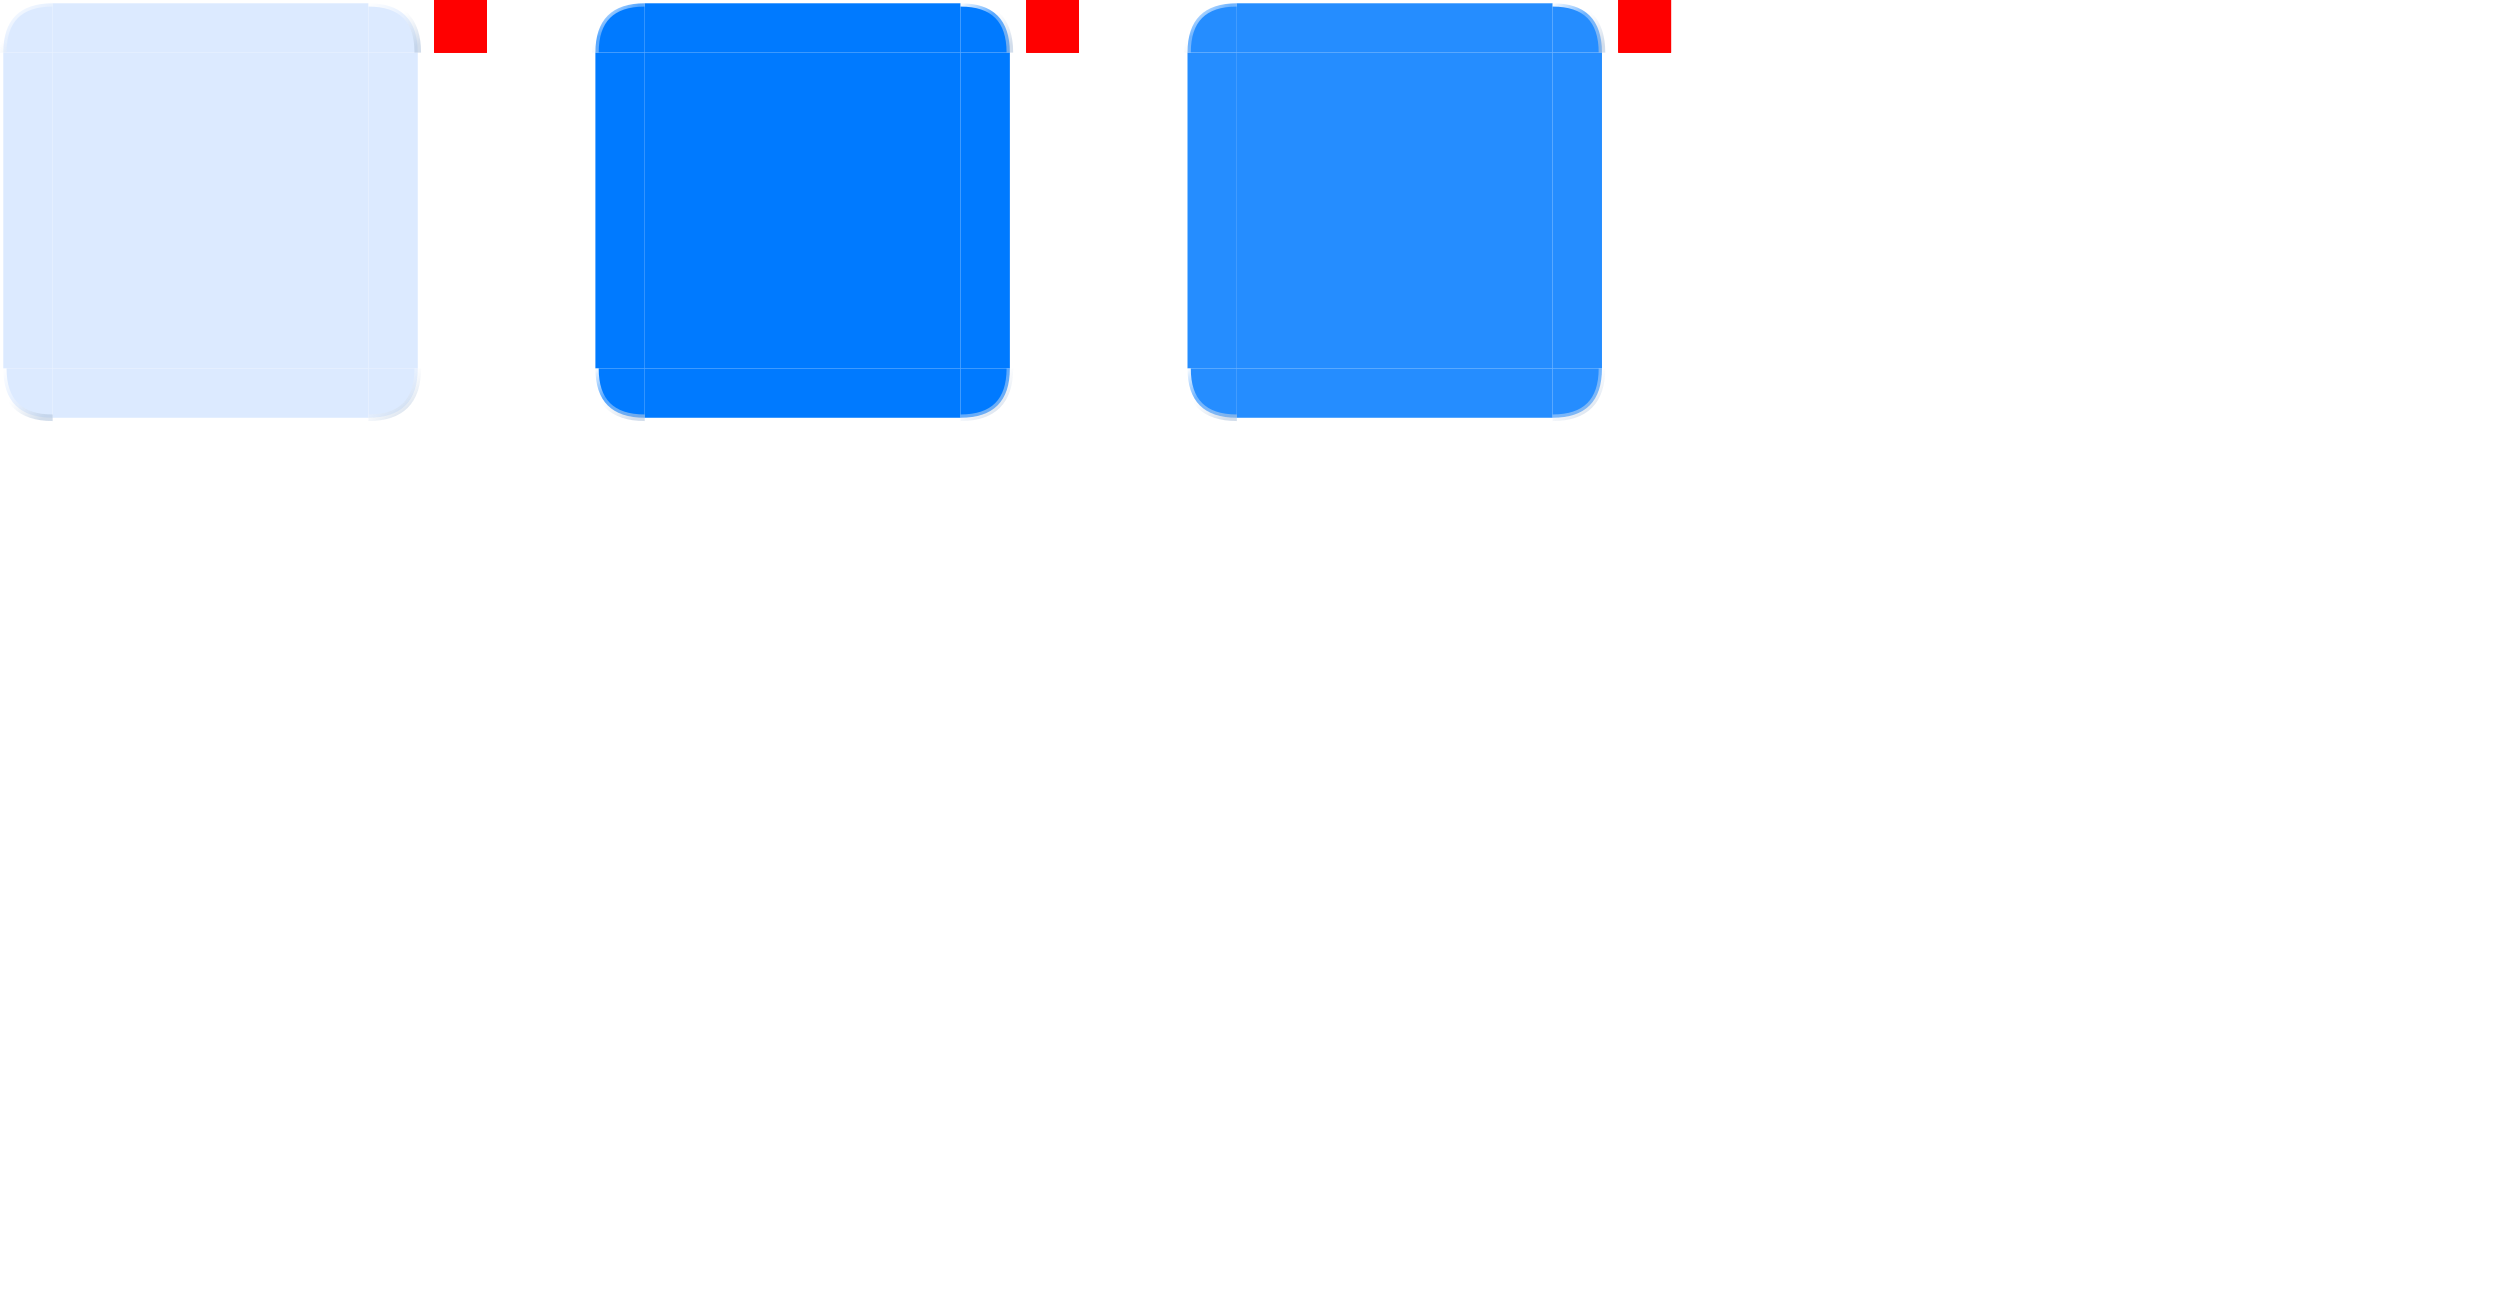
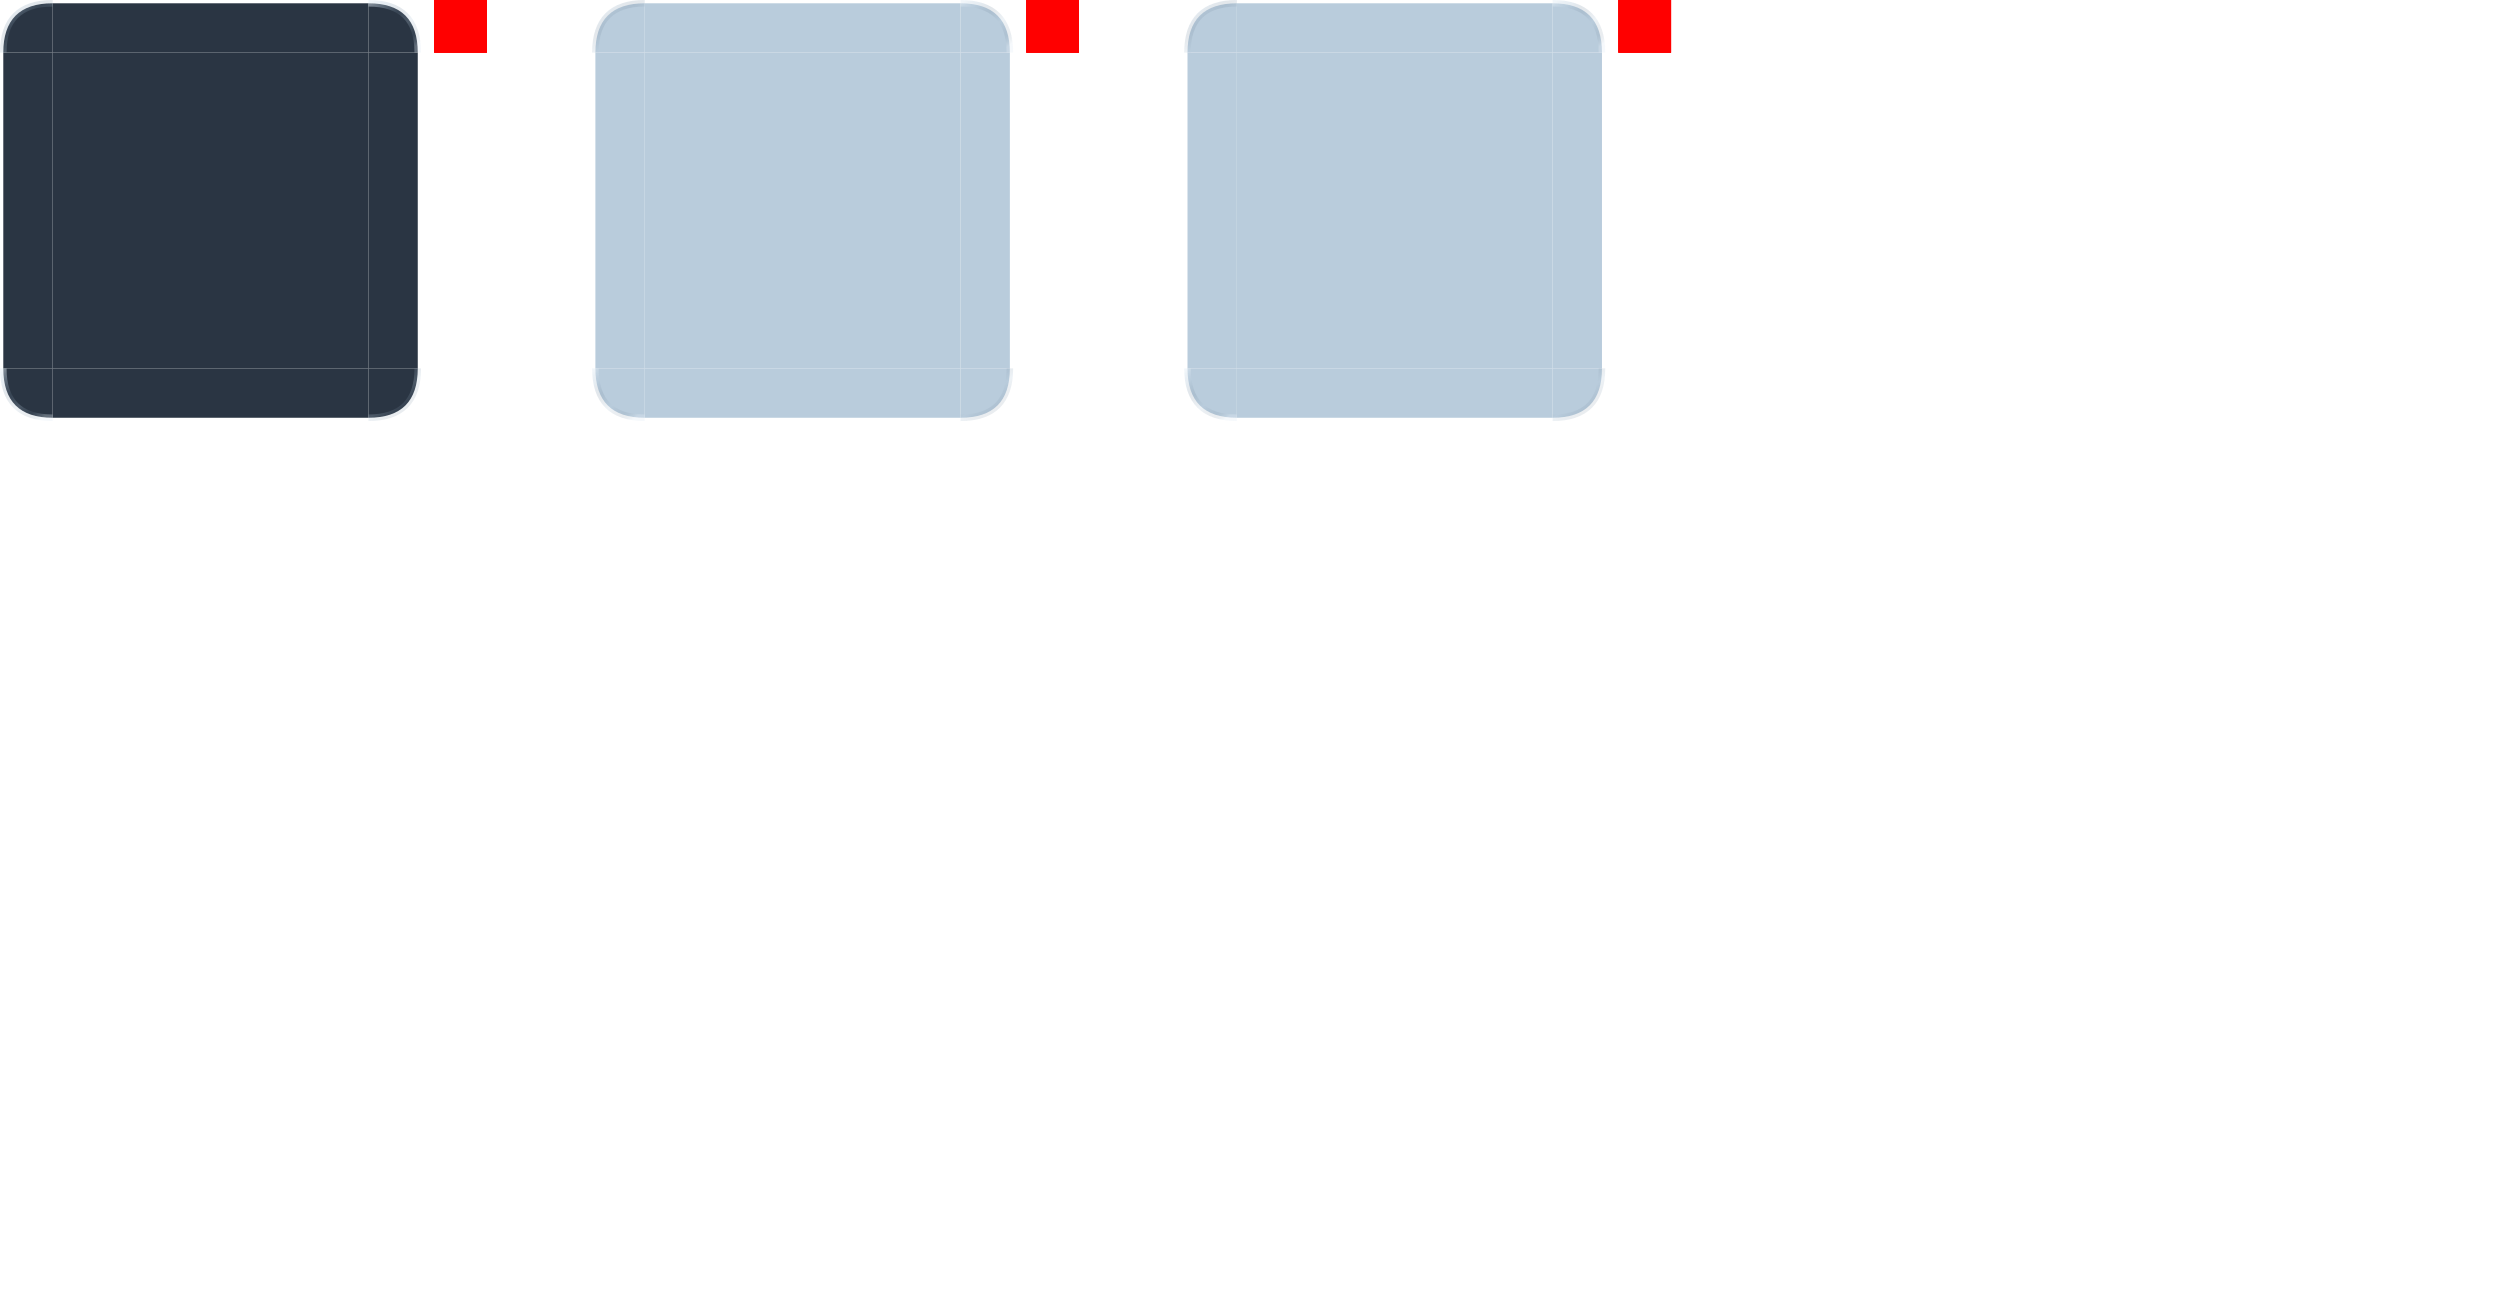
<svg xmlns="http://www.w3.org/2000/svg" width="380" height="200" viewBox="0 0 380 200">
  <defs>
    <linearGradient id="glass" x2="0" y2="1">
-       <stop stop-color="#ffffff" stop-opacity=".86" />
-       <stop offset=".47" stop-color="#f6f9ff" stop-opacity=".62" />
-       <stop offset="1" stop-color="#e9eef9" stop-opacity=".74" />
+       <stop offset="0" stop-color="#151b23" stop-opacity="0.655" />
+       <stop offset="0.45" stop-color="#080b10" stop-opacity="0.792" />
+       <stop offset="1" stop-color="#151b23" stop-opacity="0.824" />
    </linearGradient>
    <linearGradient id="rim" x2=".8" y2="1">
-       <stop stop-color="#ffffff" stop-opacity=".98" />
-       <stop offset=".45" stop-color="#ffffff" stop-opacity=".34" />
-       <stop offset="1" stop-color="#b6c8df" stop-opacity=".62" />
+       <stop offset="0" stop-color="#e3edf5" stop-opacity="0.49" />
+       <stop offset="0.18" stop-color="#b9ccdc" stop-opacity="0.353" />
+       <stop offset="0.4" stop-color="#73889c" stop-opacity="0.192" />
+       <stop offset="0.62" stop-color="#b9ccdc" stop-opacity="0.243" />
+       <stop offset="0.83" stop-color="#73889c" stop-opacity="0.149" />
+       <stop offset="1" stop-color="#e3edf5" stop-opacity="0.322" />
    </linearGradient>
    <linearGradient id="blue" x2="0" y2="1">
-       <stop stop-color="#399aff" />
-       <stop offset="1" stop-color="#007aff" />
+       <stop offset="0" stop-color="#e3edf5" stop-opacity="1" />
+       <stop offset="1" stop-color="#b9ccdc" stop-opacity="1" />
    </linearGradient>
    <linearGradient id="quiet" x2="0" y2="1">
-       <stop stop-color="#ffffff" stop-opacity=".74" />
-       <stop offset="1" stop-color="#e5ebf4" stop-opacity=".65" />
+       <stop offset="0" stop-color="#151b23" stop-opacity="0.655" />
+       <stop offset="0.45" stop-color="#080b10" stop-opacity="0.792" />
+       <stop offset="1" stop-color="#151b23" stop-opacity="0.824" />
    </linearGradient>
  </defs>
  <g id="hover-center" transform="translate(0 0)">
-     <rect x="8" y="8" width="48" height="48" fill="#dceaff" />
+     <rect x="8" y="8" width="48" height="48" fill="#2a3543" />
  </g>
  <g id="hover-top" transform="translate(0 0)">
-     <path d="M8 8V.5H56V8Z" fill="#dceaff" />
+     <path d="M8 8V.5H56V8Z" fill="#2a3543" />
    <path d="M8 .5H56" fill="none" stroke="url(#rim)" />
  </g>
  <g id="hover-bottom" transform="translate(0 0)">
-     <path d="M8 56H56V63.5H8Z" fill="#dceaff" />
+     <path d="M8 56H56V63.5H8Z" fill="#2a3543" />
    <path d="M8 63.5H56" fill="none" stroke="url(#rim)" />
  </g>
  <g id="hover-left" transform="translate(0 0)">
-     <path d="M8 8H.5V56H8Z" fill="#dceaff" />
+     <path d="M8 8H.5V56H8Z" fill="#2a3543" />
    <path d="M.5 8V56" fill="none" stroke="url(#rim)" />
  </g>
  <g id="hover-right" transform="translate(0 0)">
-     <path d="M56 8H63.5V56H56Z" fill="#dceaff" />
+     <path d="M56 8H63.5V56H56Z" fill="#2a3543" />
    <path d="M63.5 8V56" fill="none" stroke="url(#rim)" />
  </g>
  <g id="hover-topleft" transform="translate(0 0)">
-     <path d="M8 8H.5Q.5 .5 8 .5Z" fill="#dceaff" />
+     <path d="M8 8H.5Q.5 .5 8 .5Z" fill="#2a3543" />
    <path d="M.5 8Q.5 .5 8 .5" fill="none" stroke="url(#rim)" />
  </g>
  <g id="hover-topright" transform="translate(0 0)">
-     <path d="M56 8V.5Q63.5 .5 63.5 8Z" fill="#dceaff" />
+     <path d="M56 8V.5Q63.5 .5 63.5 8Z" fill="#2a3543" />
    <path d="M56 .5Q63.5 .5 63.5 8" fill="none" stroke="url(#rim)" />
  </g>
  <g id="hover-bottomleft" transform="translate(0 0)">
-     <path d="M8 56V63.5Q.5 63.5 .5 56Z" fill="#dceaff" />
+     <path d="M8 56V63.5Q.5 63.5 .5 56Z" fill="#2a3543" />
    <path d="M.5 56Q.5 63.5 8 63.5" fill="none" stroke="url(#rim)" />
  </g>
  <g id="hover-bottomright" transform="translate(0 0)">
-     <path d="M56 56H63.5Q63.5 63.5 56 63.5Z" fill="#dceaff" />
+     <path d="M56 56H63.5Q63.5 63.5 56 63.5Z" fill="#2a3543" />
    <path d="M63.5 56Q63.5 63.5 56 63.5" fill="none" stroke="url(#rim)" />
  </g>
  <rect id="hover-hint-top-margin" x="66" y="0" width="8" height="8" fill="#f00" />
  <rect id="hover-hint-bottom-margin" x="66" y="0" width="8" height="8" fill="#f00" />
  <rect id="hover-hint-left-margin" x="66" y="0" width="8" height="8" fill="#f00" />
  <rect id="hover-hint-right-margin" x="66" y="0" width="8" height="8" fill="#f00" />
  <g id="selected-center" transform="translate(90 0)">
-     <rect x="8" y="8" width="48" height="48" fill="#007aff" />
+     <rect x="8" y="8" width="48" height="48" fill="#b9ccdc" />
  </g>
  <g id="selected-top" transform="translate(90 0)">
-     <path d="M8 8V.5H56V8Z" fill="#007aff" />
+     <path d="M8 8V.5H56V8Z" fill="#b9ccdc" />
    <path d="M8 .5H56" fill="none" stroke="url(#rim)" />
  </g>
  <g id="selected-bottom" transform="translate(90 0)">
-     <path d="M8 56H56V63.5H8Z" fill="#007aff" />
+     <path d="M8 56H56V63.5H8Z" fill="#b9ccdc" />
    <path d="M8 63.5H56" fill="none" stroke="url(#rim)" />
  </g>
  <g id="selected-left" transform="translate(90 0)">
-     <path d="M8 8H.5V56H8Z" fill="#007aff" />
+     <path d="M8 8H.5V56H8Z" fill="#b9ccdc" />
    <path d="M.5 8V56" fill="none" stroke="url(#rim)" />
  </g>
  <g id="selected-right" transform="translate(90 0)">
-     <path d="M56 8H63.5V56H56Z" fill="#007aff" />
+     <path d="M56 8H63.5V56H56Z" fill="#b9ccdc" />
    <path d="M63.5 8V56" fill="none" stroke="url(#rim)" />
  </g>
  <g id="selected-topleft" transform="translate(90 0)">
-     <path d="M8 8H.5Q.5 .5 8 .5Z" fill="#007aff" />
+     <path d="M8 8H.5Q.5 .5 8 .5Z" fill="#b9ccdc" />
    <path d="M.5 8Q.5 .5 8 .5" fill="none" stroke="url(#rim)" />
  </g>
  <g id="selected-topright" transform="translate(90 0)">
-     <path d="M56 8V.5Q63.5 .5 63.5 8Z" fill="#007aff" />
+     <path d="M56 8V.5Q63.5 .5 63.5 8Z" fill="#b9ccdc" />
    <path d="M56 .5Q63.5 .5 63.5 8" fill="none" stroke="url(#rim)" />
  </g>
  <g id="selected-bottomleft" transform="translate(90 0)">
-     <path d="M8 56V63.5Q.5 63.5 .5 56Z" fill="#007aff" />
+     <path d="M8 56V63.5Q.5 63.5 .5 56Z" fill="#b9ccdc" />
    <path d="M.5 56Q.5 63.5 8 63.5" fill="none" stroke="url(#rim)" />
  </g>
  <g id="selected-bottomright" transform="translate(90 0)">
-     <path d="M56 56H63.5Q63.5 63.5 56 63.5Z" fill="#007aff" />
+     <path d="M56 56H63.5Q63.5 63.5 56 63.5Z" fill="#b9ccdc" />
    <path d="M63.5 56Q63.5 63.5 56 63.5" fill="none" stroke="url(#rim)" />
  </g>
  <rect id="selected-hint-top-margin" x="156" y="0" width="8" height="8" fill="#f00" />
  <rect id="selected-hint-bottom-margin" x="156" y="0" width="8" height="8" fill="#f00" />
  <rect id="selected-hint-left-margin" x="156" y="0" width="8" height="8" fill="#f00" />
  <rect id="selected-hint-right-margin" x="156" y="0" width="8" height="8" fill="#f00" />
  <g id="selected+hover-center" transform="translate(180 0)">
-     <rect x="8" y="8" width="48" height="48" fill="#258dff" />
+     <rect x="8" y="8" width="48" height="48" fill="#b9ccdc" />
  </g>
  <g id="selected+hover-top" transform="translate(180 0)">
-     <path d="M8 8V.5H56V8Z" fill="#258dff" />
+     <path d="M8 8V.5H56V8Z" fill="#b9ccdc" />
    <path d="M8 .5H56" fill="none" stroke="url(#rim)" />
  </g>
  <g id="selected+hover-bottom" transform="translate(180 0)">
-     <path d="M8 56H56V63.5H8Z" fill="#258dff" />
+     <path d="M8 56H56V63.5H8Z" fill="#b9ccdc" />
    <path d="M8 63.5H56" fill="none" stroke="url(#rim)" />
  </g>
  <g id="selected+hover-left" transform="translate(180 0)">
-     <path d="M8 8H.5V56H8Z" fill="#258dff" />
+     <path d="M8 8H.5V56H8Z" fill="#b9ccdc" />
    <path d="M.5 8V56" fill="none" stroke="url(#rim)" />
  </g>
  <g id="selected+hover-right" transform="translate(180 0)">
-     <path d="M56 8H63.5V56H56Z" fill="#258dff" />
+     <path d="M56 8H63.5V56H56Z" fill="#b9ccdc" />
    <path d="M63.5 8V56" fill="none" stroke="url(#rim)" />
  </g>
  <g id="selected+hover-topleft" transform="translate(180 0)">
-     <path d="M8 8H.5Q.5 .5 8 .5Z" fill="#258dff" />
+     <path d="M8 8H.5Q.5 .5 8 .5Z" fill="#b9ccdc" />
    <path d="M.5 8Q.5 .5 8 .5" fill="none" stroke="url(#rim)" />
  </g>
  <g id="selected+hover-topright" transform="translate(180 0)">
-     <path d="M56 8V.5Q63.5 .5 63.5 8Z" fill="#258dff" />
+     <path d="M56 8V.5Q63.5 .5 63.5 8Z" fill="#b9ccdc" />
    <path d="M56 .5Q63.5 .5 63.5 8" fill="none" stroke="url(#rim)" />
  </g>
  <g id="selected+hover-bottomleft" transform="translate(180 0)">
-     <path d="M8 56V63.5Q.5 63.5 .5 56Z" fill="#258dff" />
+     <path d="M8 56V63.5Q.5 63.5 .5 56Z" fill="#b9ccdc" />
    <path d="M.5 56Q.5 63.5 8 63.5" fill="none" stroke="url(#rim)" />
  </g>
  <g id="selected+hover-bottomright" transform="translate(180 0)">
-     <path d="M56 56H63.5Q63.5 63.5 56 63.5Z" fill="#258dff" />
+     <path d="M56 56H63.5Q63.5 63.5 56 63.5Z" fill="#b9ccdc" />
    <path d="M63.5 56Q63.5 63.5 56 63.5" fill="none" stroke="url(#rim)" />
  </g>
  <rect id="selected+hover-hint-top-margin" x="246" y="0" width="8" height="8" fill="#f00" />
  <rect id="selected+hover-hint-bottom-margin" x="246" y="0" width="8" height="8" fill="#f00" />
  <rect id="selected+hover-hint-left-margin" x="246" y="0" width="8" height="8" fill="#f00" />
  <rect id="selected+hover-hint-right-margin" x="246" y="0" width="8" height="8" fill="#f00" />
</svg>
